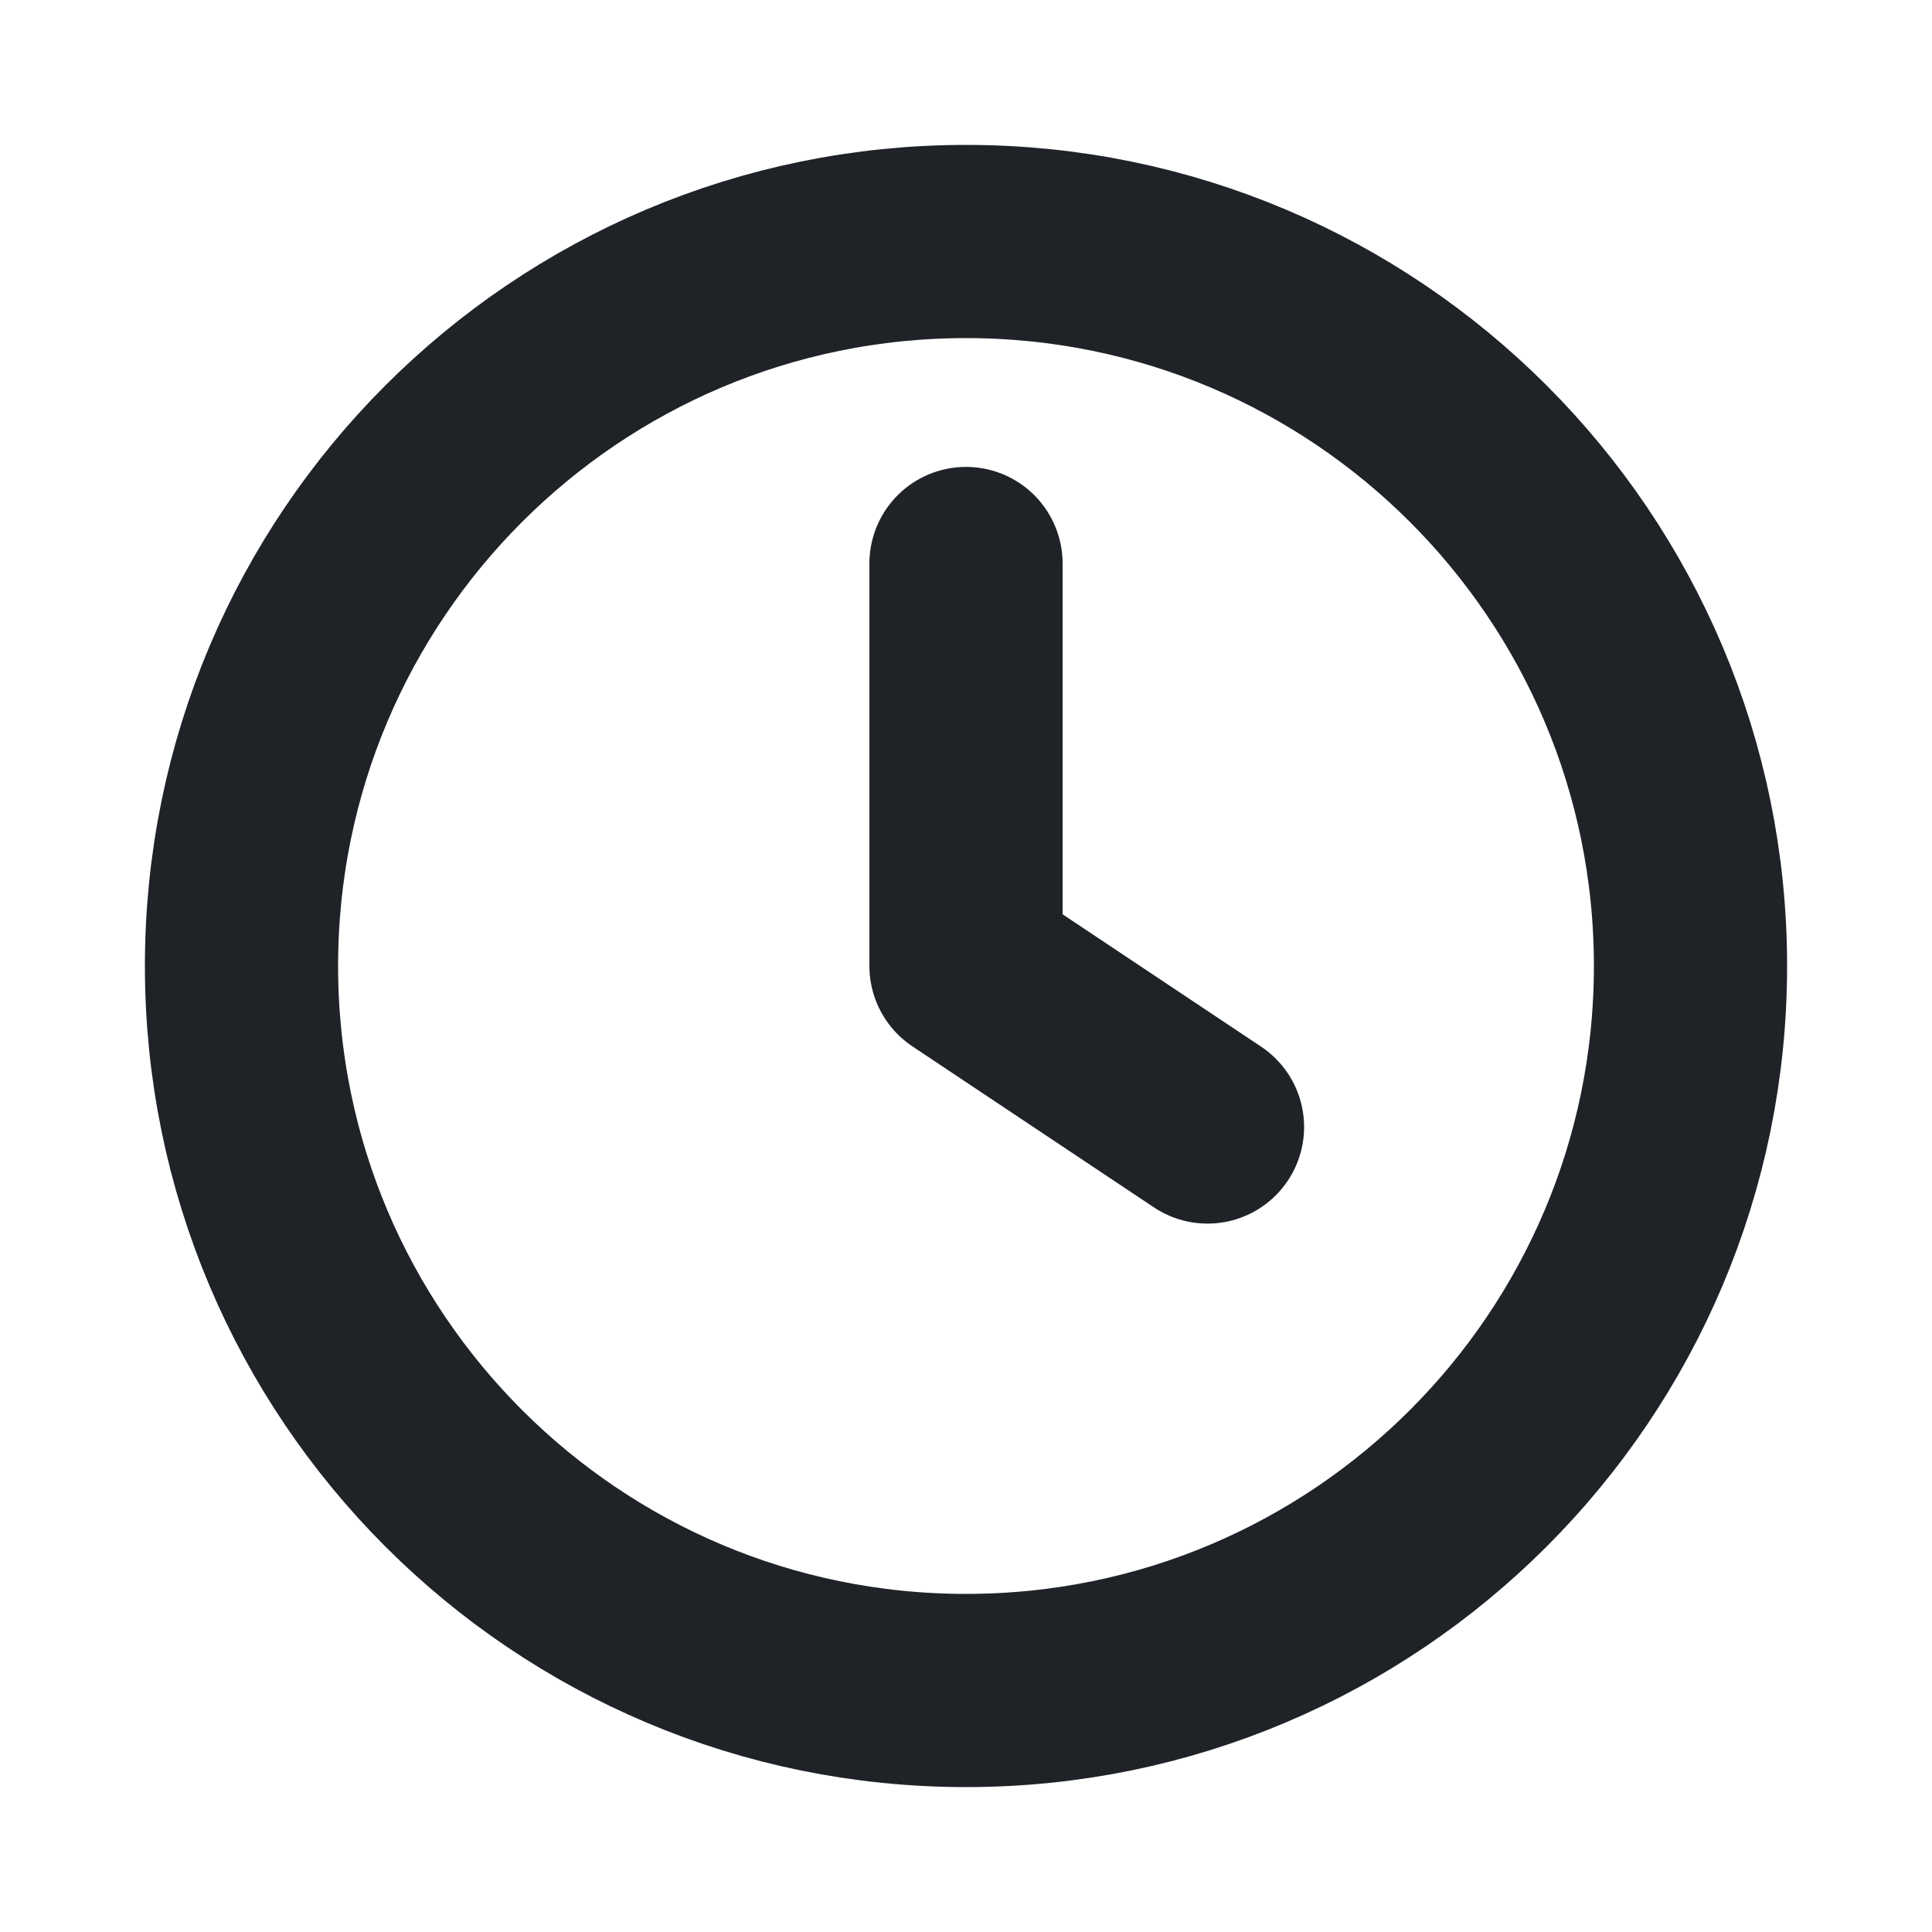
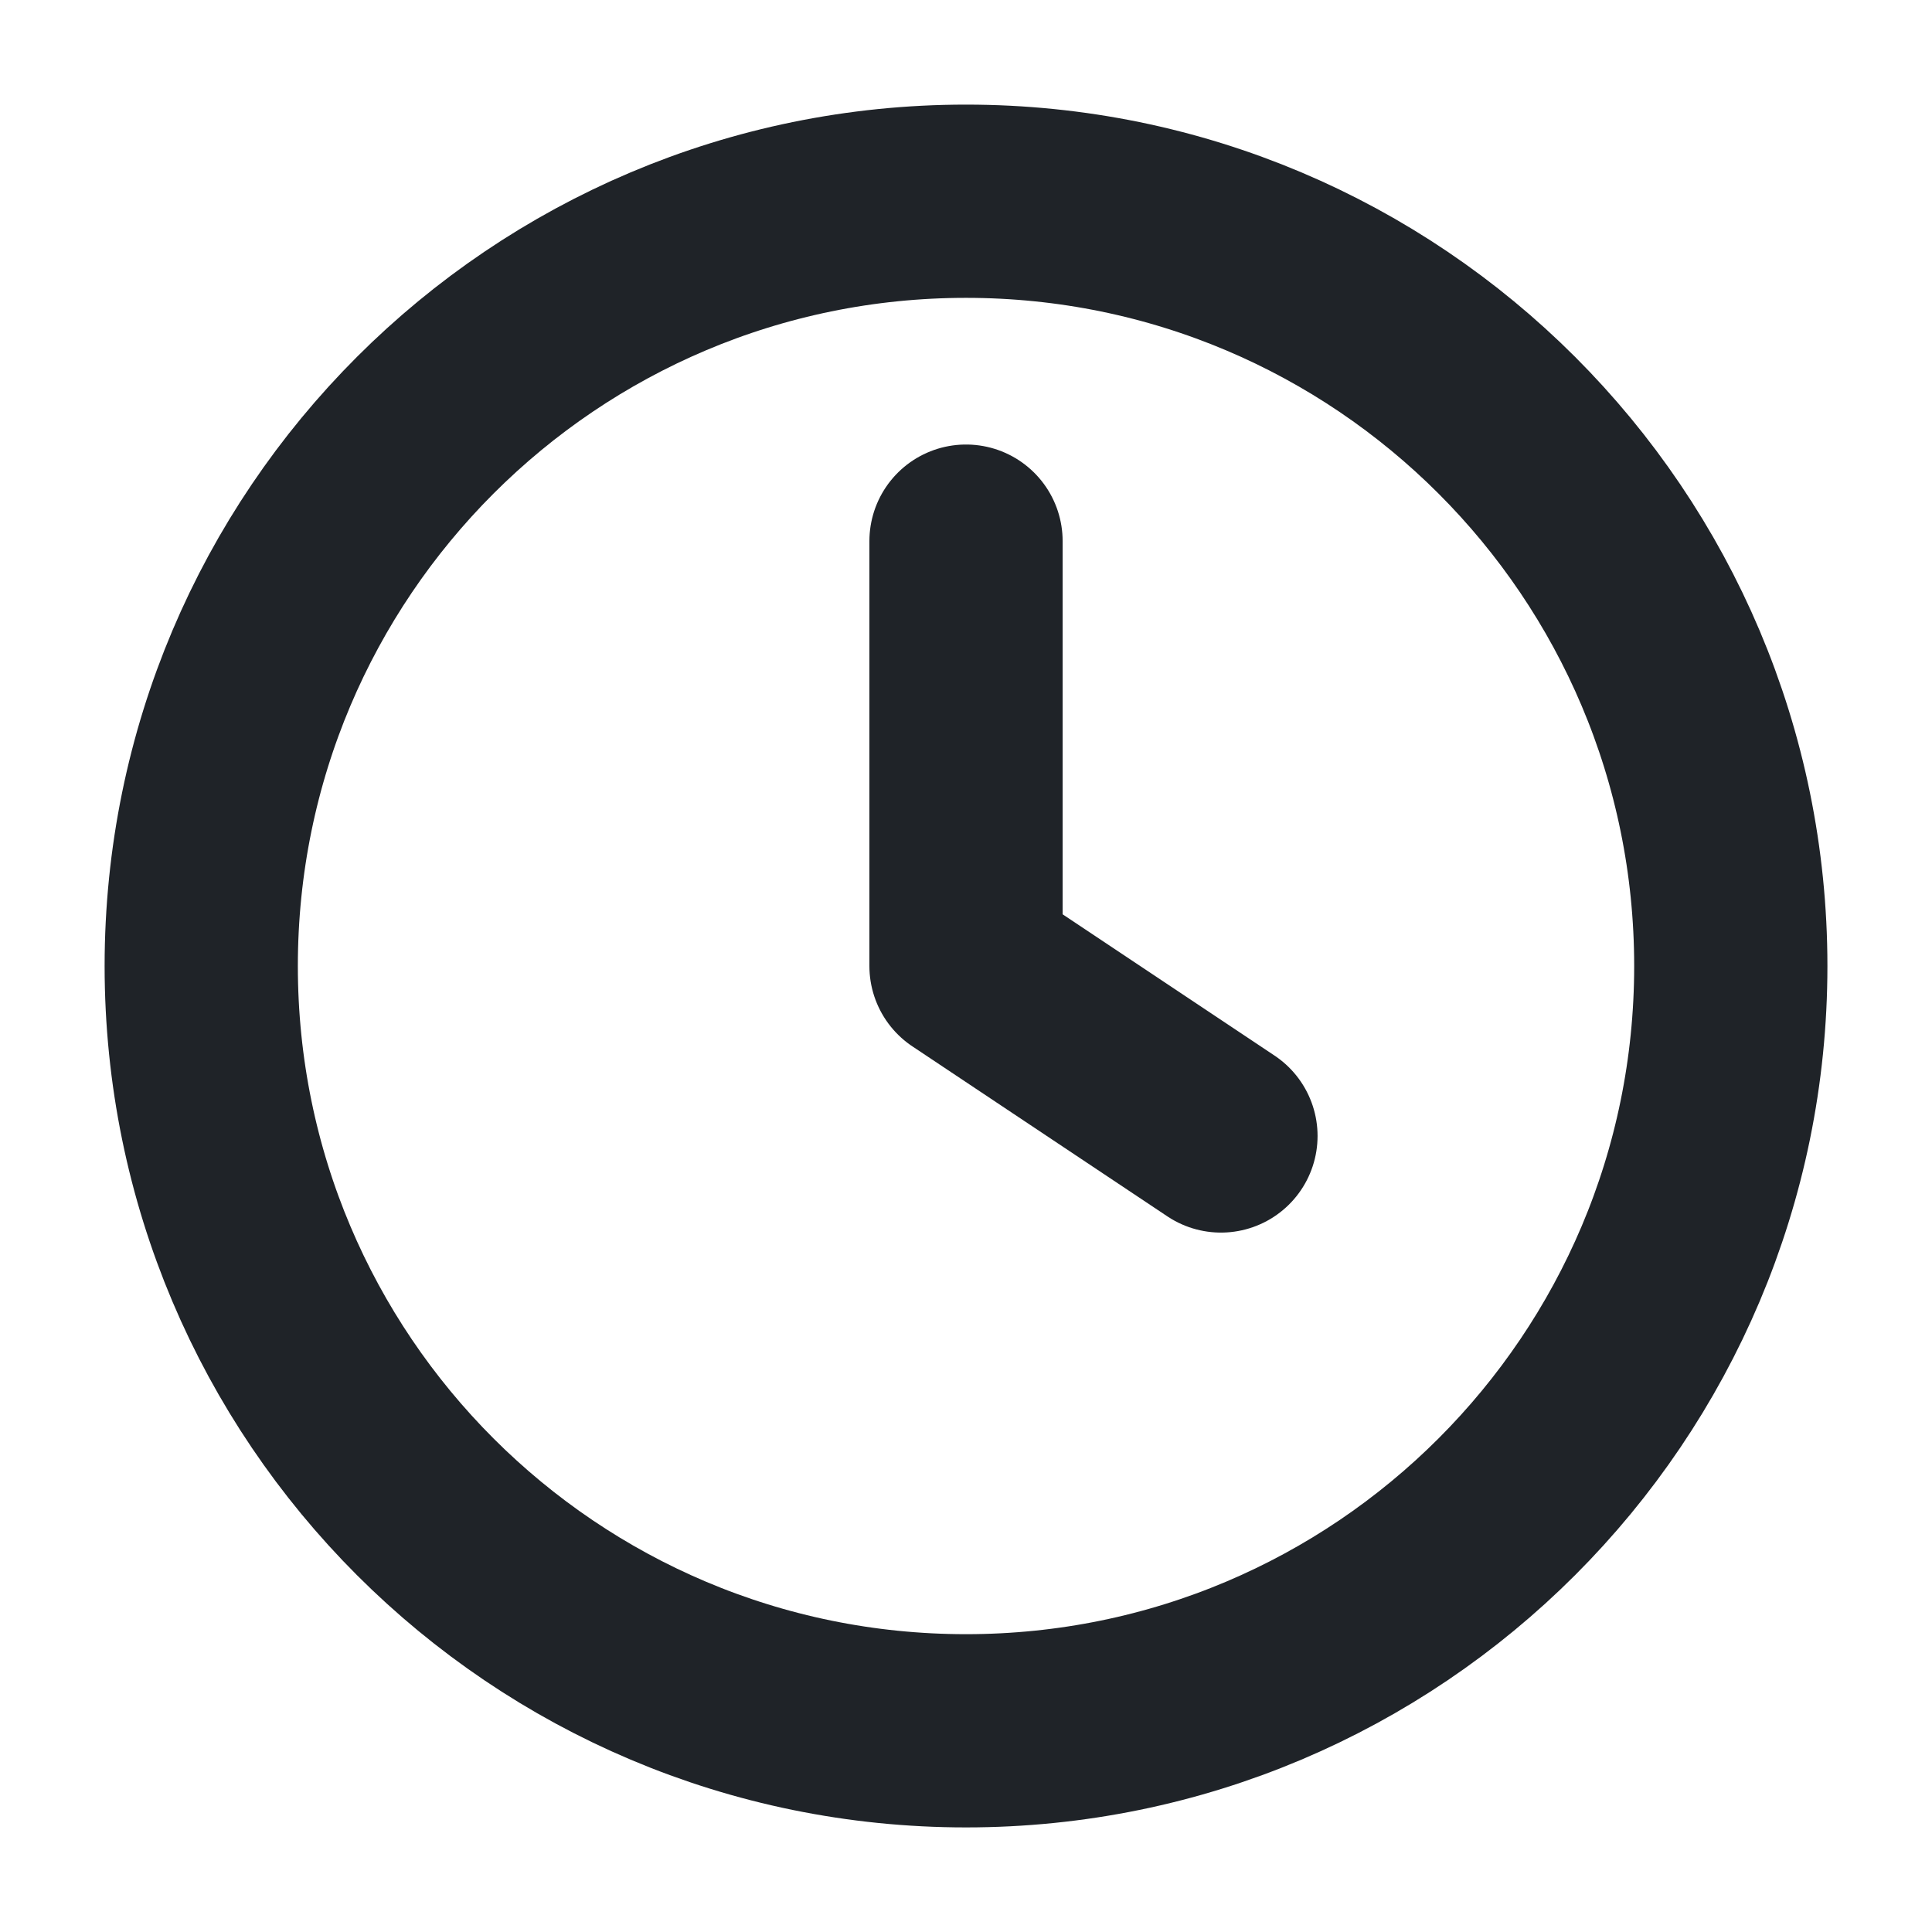
- <svg xmlns="http://www.w3.org/2000/svg" viewBox="0 0 24 24" width="28" height="28" fill="none" stroke="#1f2328" stroke-width="2.4" stroke-linecap="round" stroke-linejoin="round">
-   <circle cx="12" cy="12" r="9" />
-   <polyline points="12 7 12 12 15 14" />
+ <svg xmlns="http://www.w3.org/2000/svg" viewBox="0 0 24 24" width="28" height="28" fill="none" stroke="#1f2328" stroke-width="2.274" stroke-linecap="round" stroke-linejoin="round">
+   <g transform="translate(-0.667 -0.667) scale(1.0556)">
+     <circle cx="12" cy="12" r="9" />
+     <polyline points="12 7 12 12 15 14" />
+   </g>
</svg>
